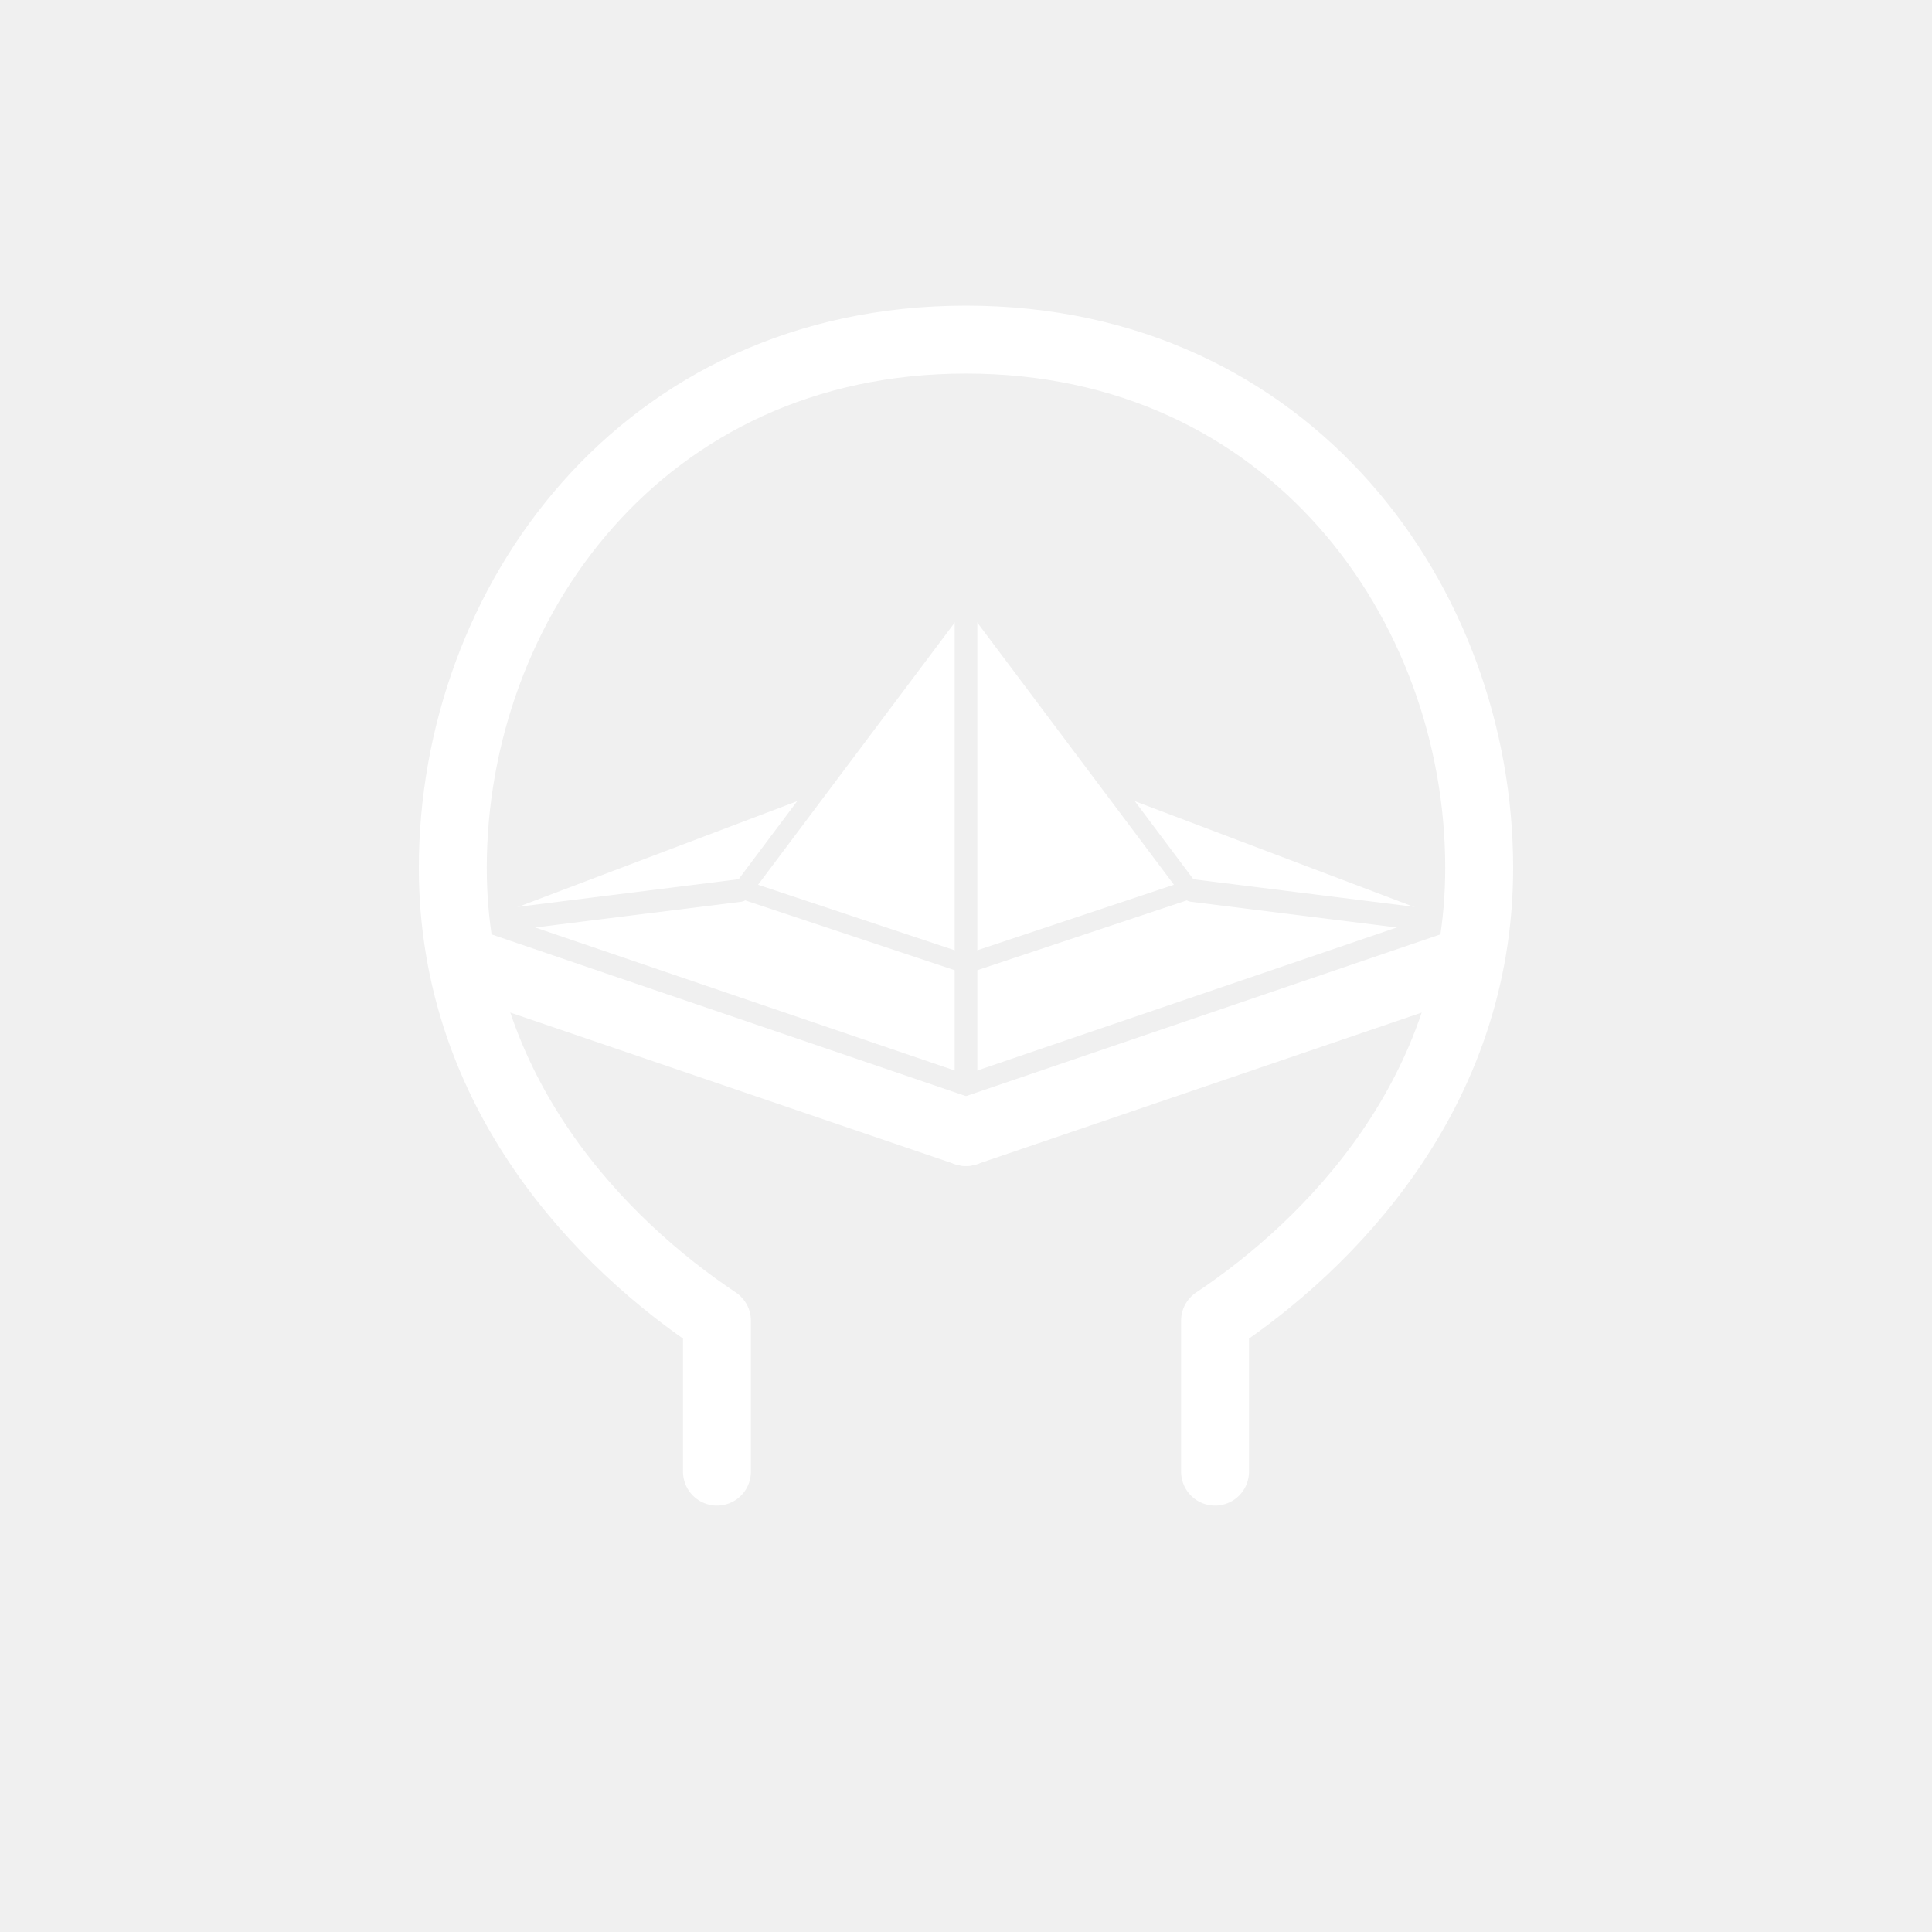
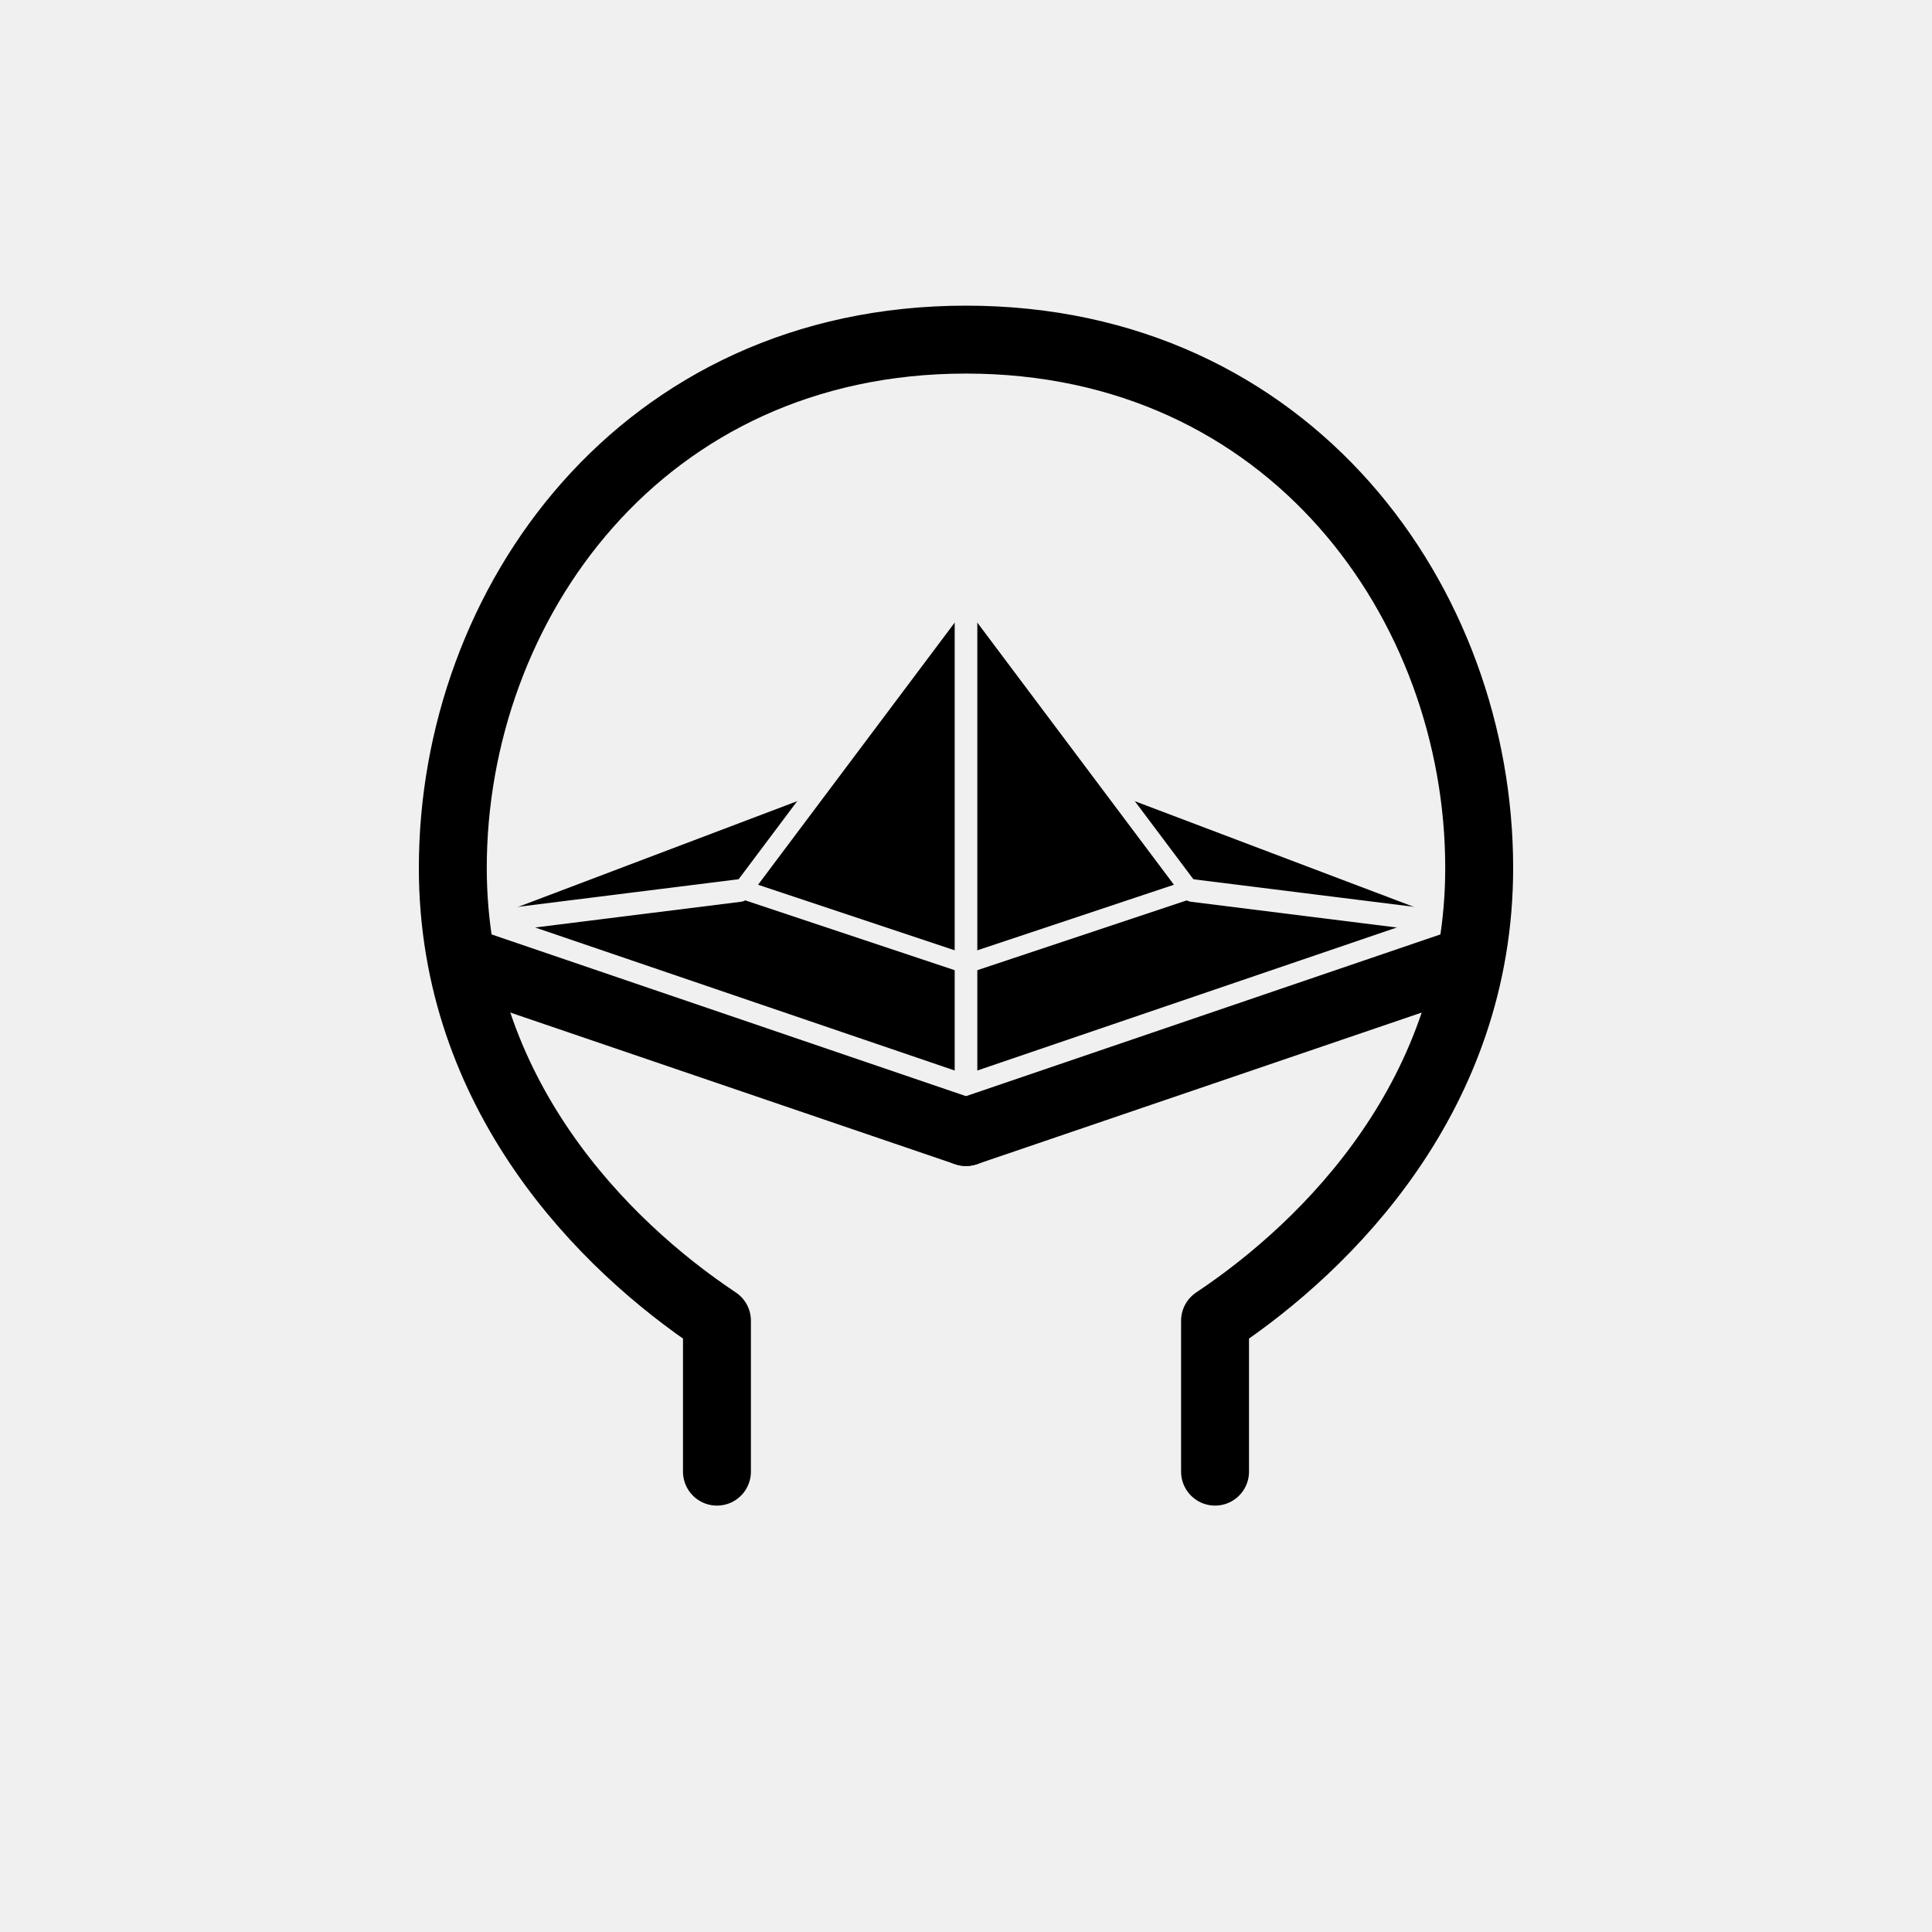
- <svg xmlns="http://www.w3.org/2000/svg" color="white" width="512" height="512" viewBox="0 0 512 512" stroke="currentColor" stroke-width="18" stroke-linecap="round" stroke-linejoin="round" fill="none" maskUnits="userSpaceOnUse" maskContentUnits="userSpaceOnUse">
+ <svg xmlns="http://www.w3.org/2000/svg" color="black" width="512" height="512" viewBox="0 0 512 512" stroke="currentColor" stroke-width="18" stroke-linecap="round" stroke-linejoin="round" fill="none" maskUnits="userSpaceOnUse" maskContentUnits="userSpaceOnUse">
  <defs>
    <mask id="platform-margins" fill="black" stroke="black">
      <rect width="100%" height="100%" fill="white" />
      <polygon points="196 236 256 256 316 236 256 156" stroke-width="4" />
      <line x1="196" y1="236" x2="124" y2="245" stroke-width="6" />
      <line x1="316" y1="236" x2="388" y2="245" stroke-width="6" />
      <line x1="256" y1="290" x2="256" y2="256" stroke-width="6" />
      <line x1="124" x2="256" y1="245" y2="290" stroke-width="10" />
      <line x1="388" x2="256" y1="245" y2="290" stroke-width="10" />
    </mask>
    <mask id="pyramid-edges" stroke="black" fill="black" stroke-width="6">
      <rect width="100%" height="100%" fill="white" />
      <polygon points="196 236 256 256 316 236 256 156" fill="none" />
      <line x1="256" y1="256" x2="256" y2="156" />
    </mask>
  </defs>
  <g>
    <g mask="url(#platform-margins)" fill="currentColor">
      <polygon points="124 255 255 205 388 255 256 300 124 255" stroke-width="0" />
      <line x1="124" x2="256" y1="255" y2="205" />
      <line x1="388" x2="256" y1="255" y2="205" />
    </g>
    <g>
      <line x1="124" x2="256" y1="255" y2="300" />
      <line x1="388" x2="256" y1="255" y2="300" />
    </g>
  </g>
  <g stroke-width="6" mask="url(#pyramid-edges)" fill="currentColor">
    <polygon points="196 236 256 256 316 236 256 156" stroke="none" />
  </g>
  <g>
    <path d="       M256 90       C170 90 120 160 120 230       C120 290 160 330 190 350       L190 390       M256 90       C342 90 392 160 392 230       C392 290 352 330 322 350       L322 390     " />
  </g>
</svg>
